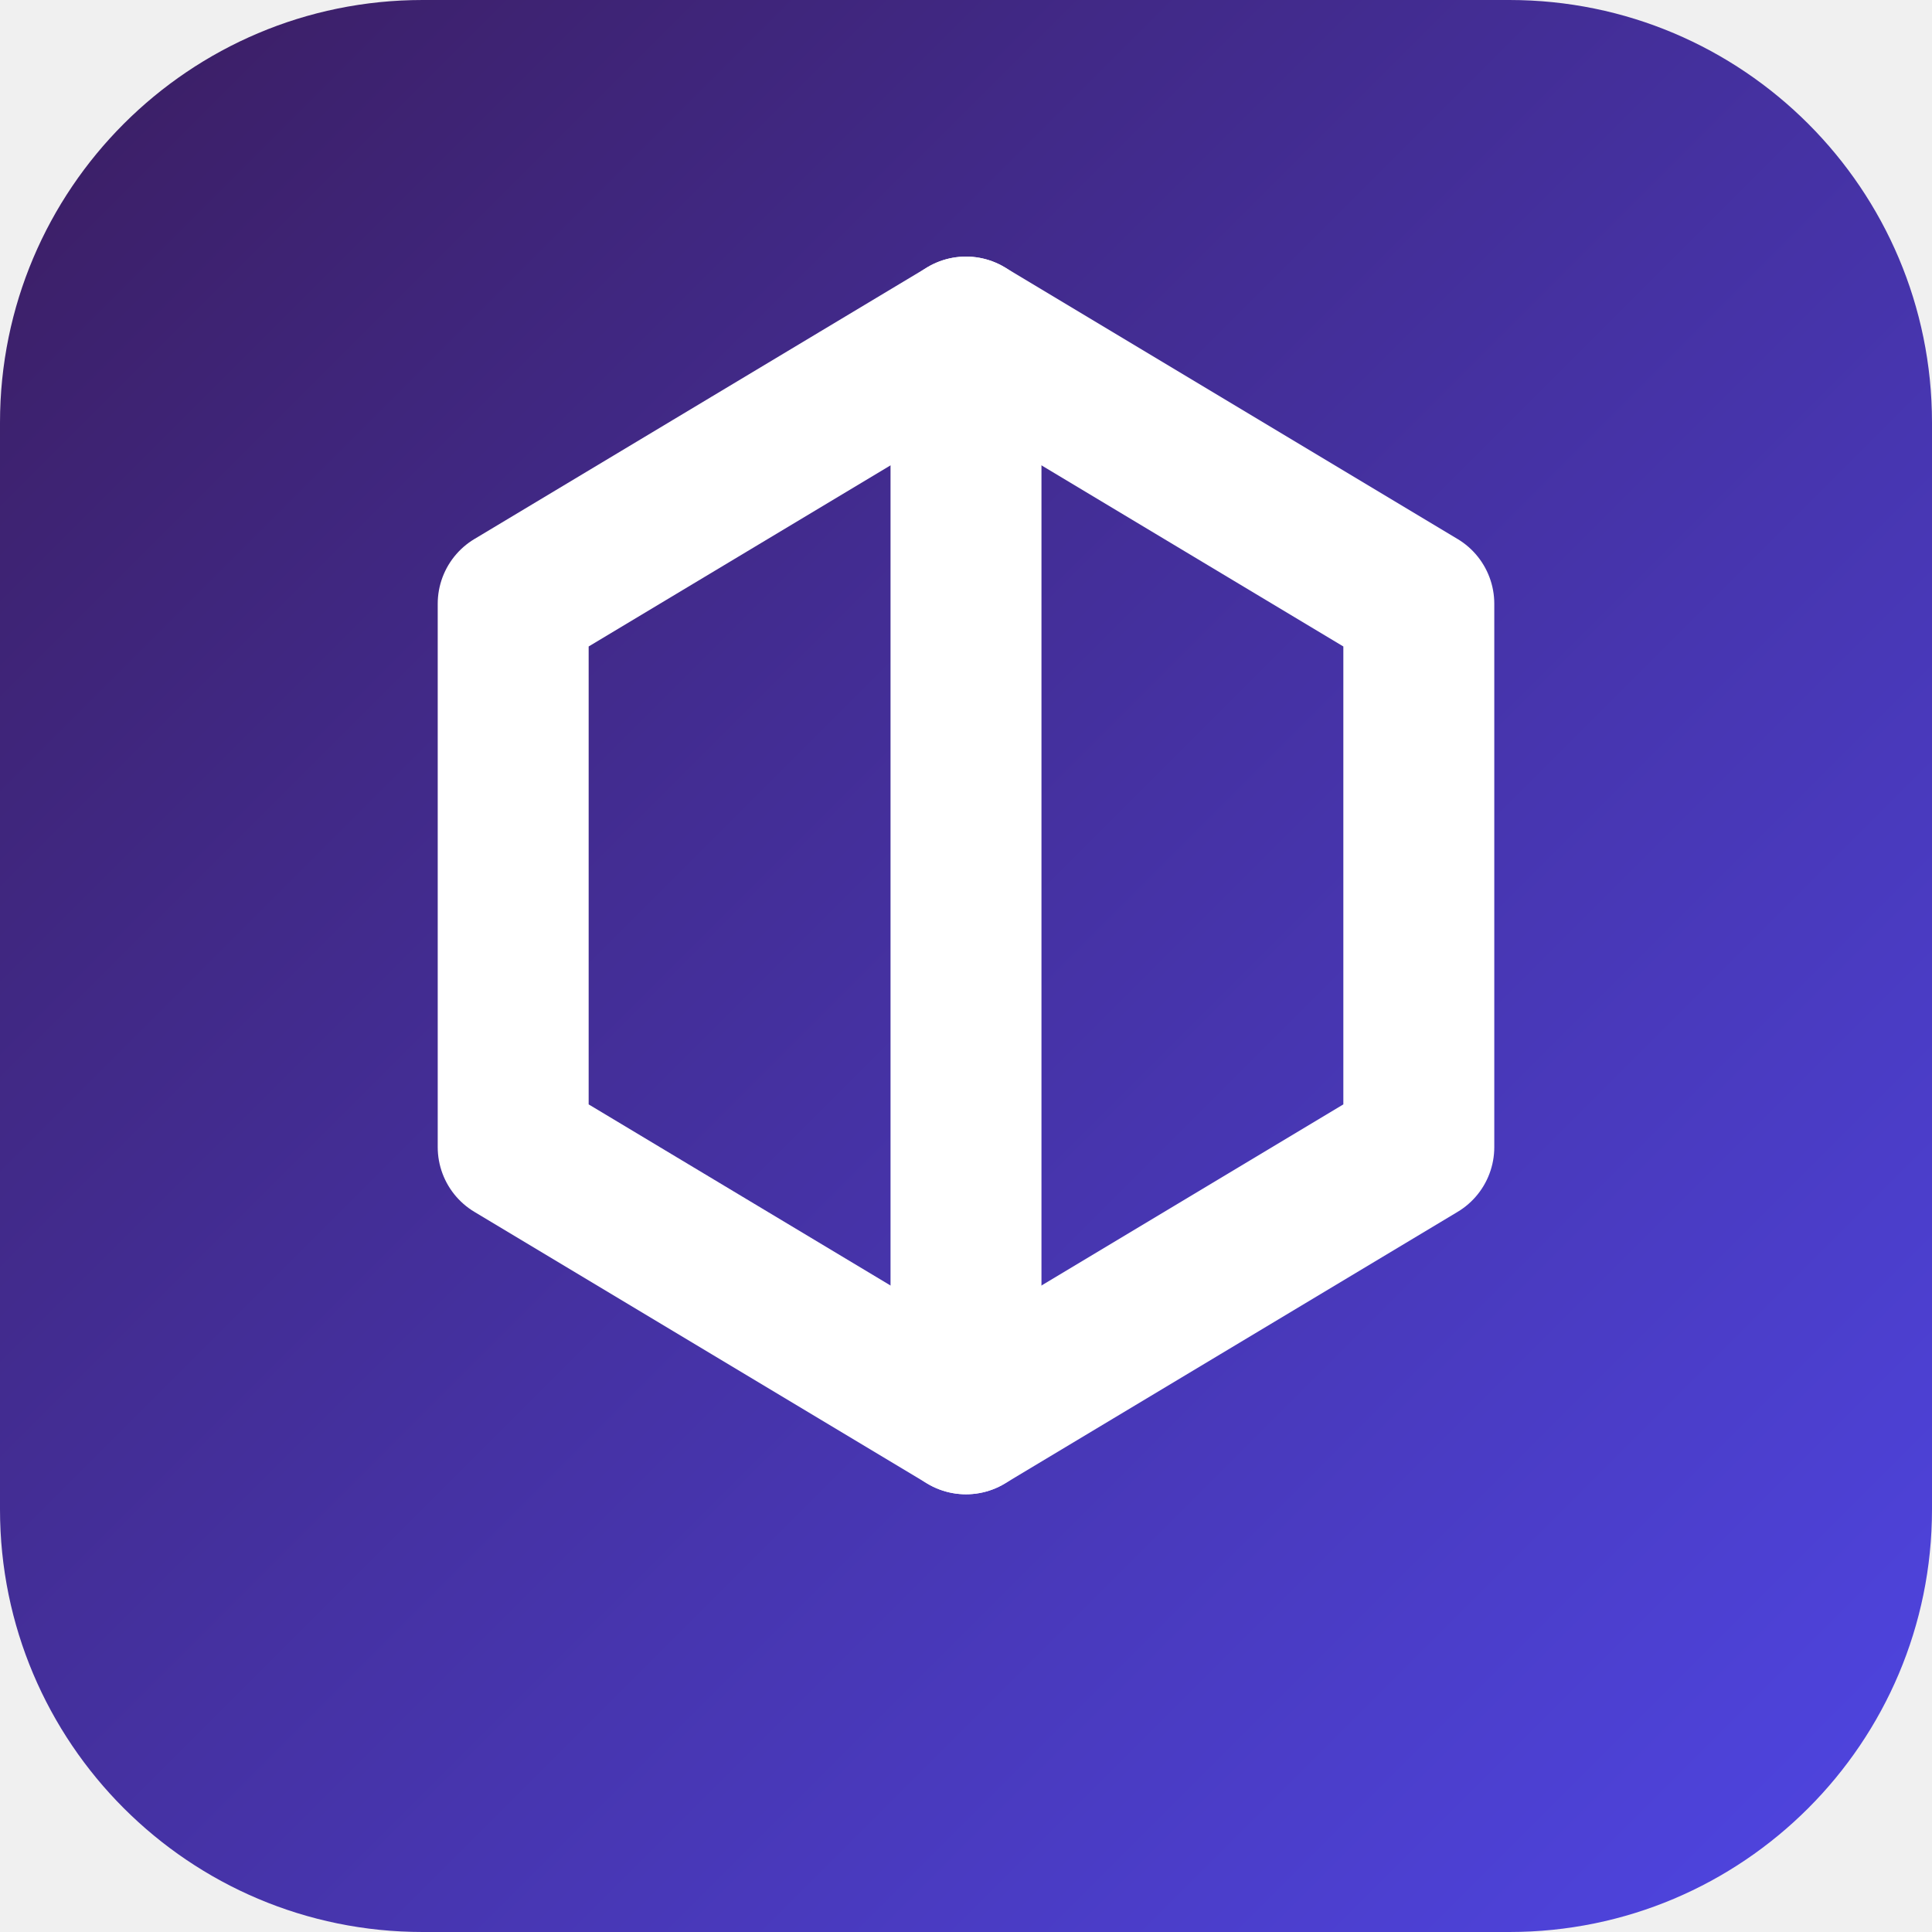
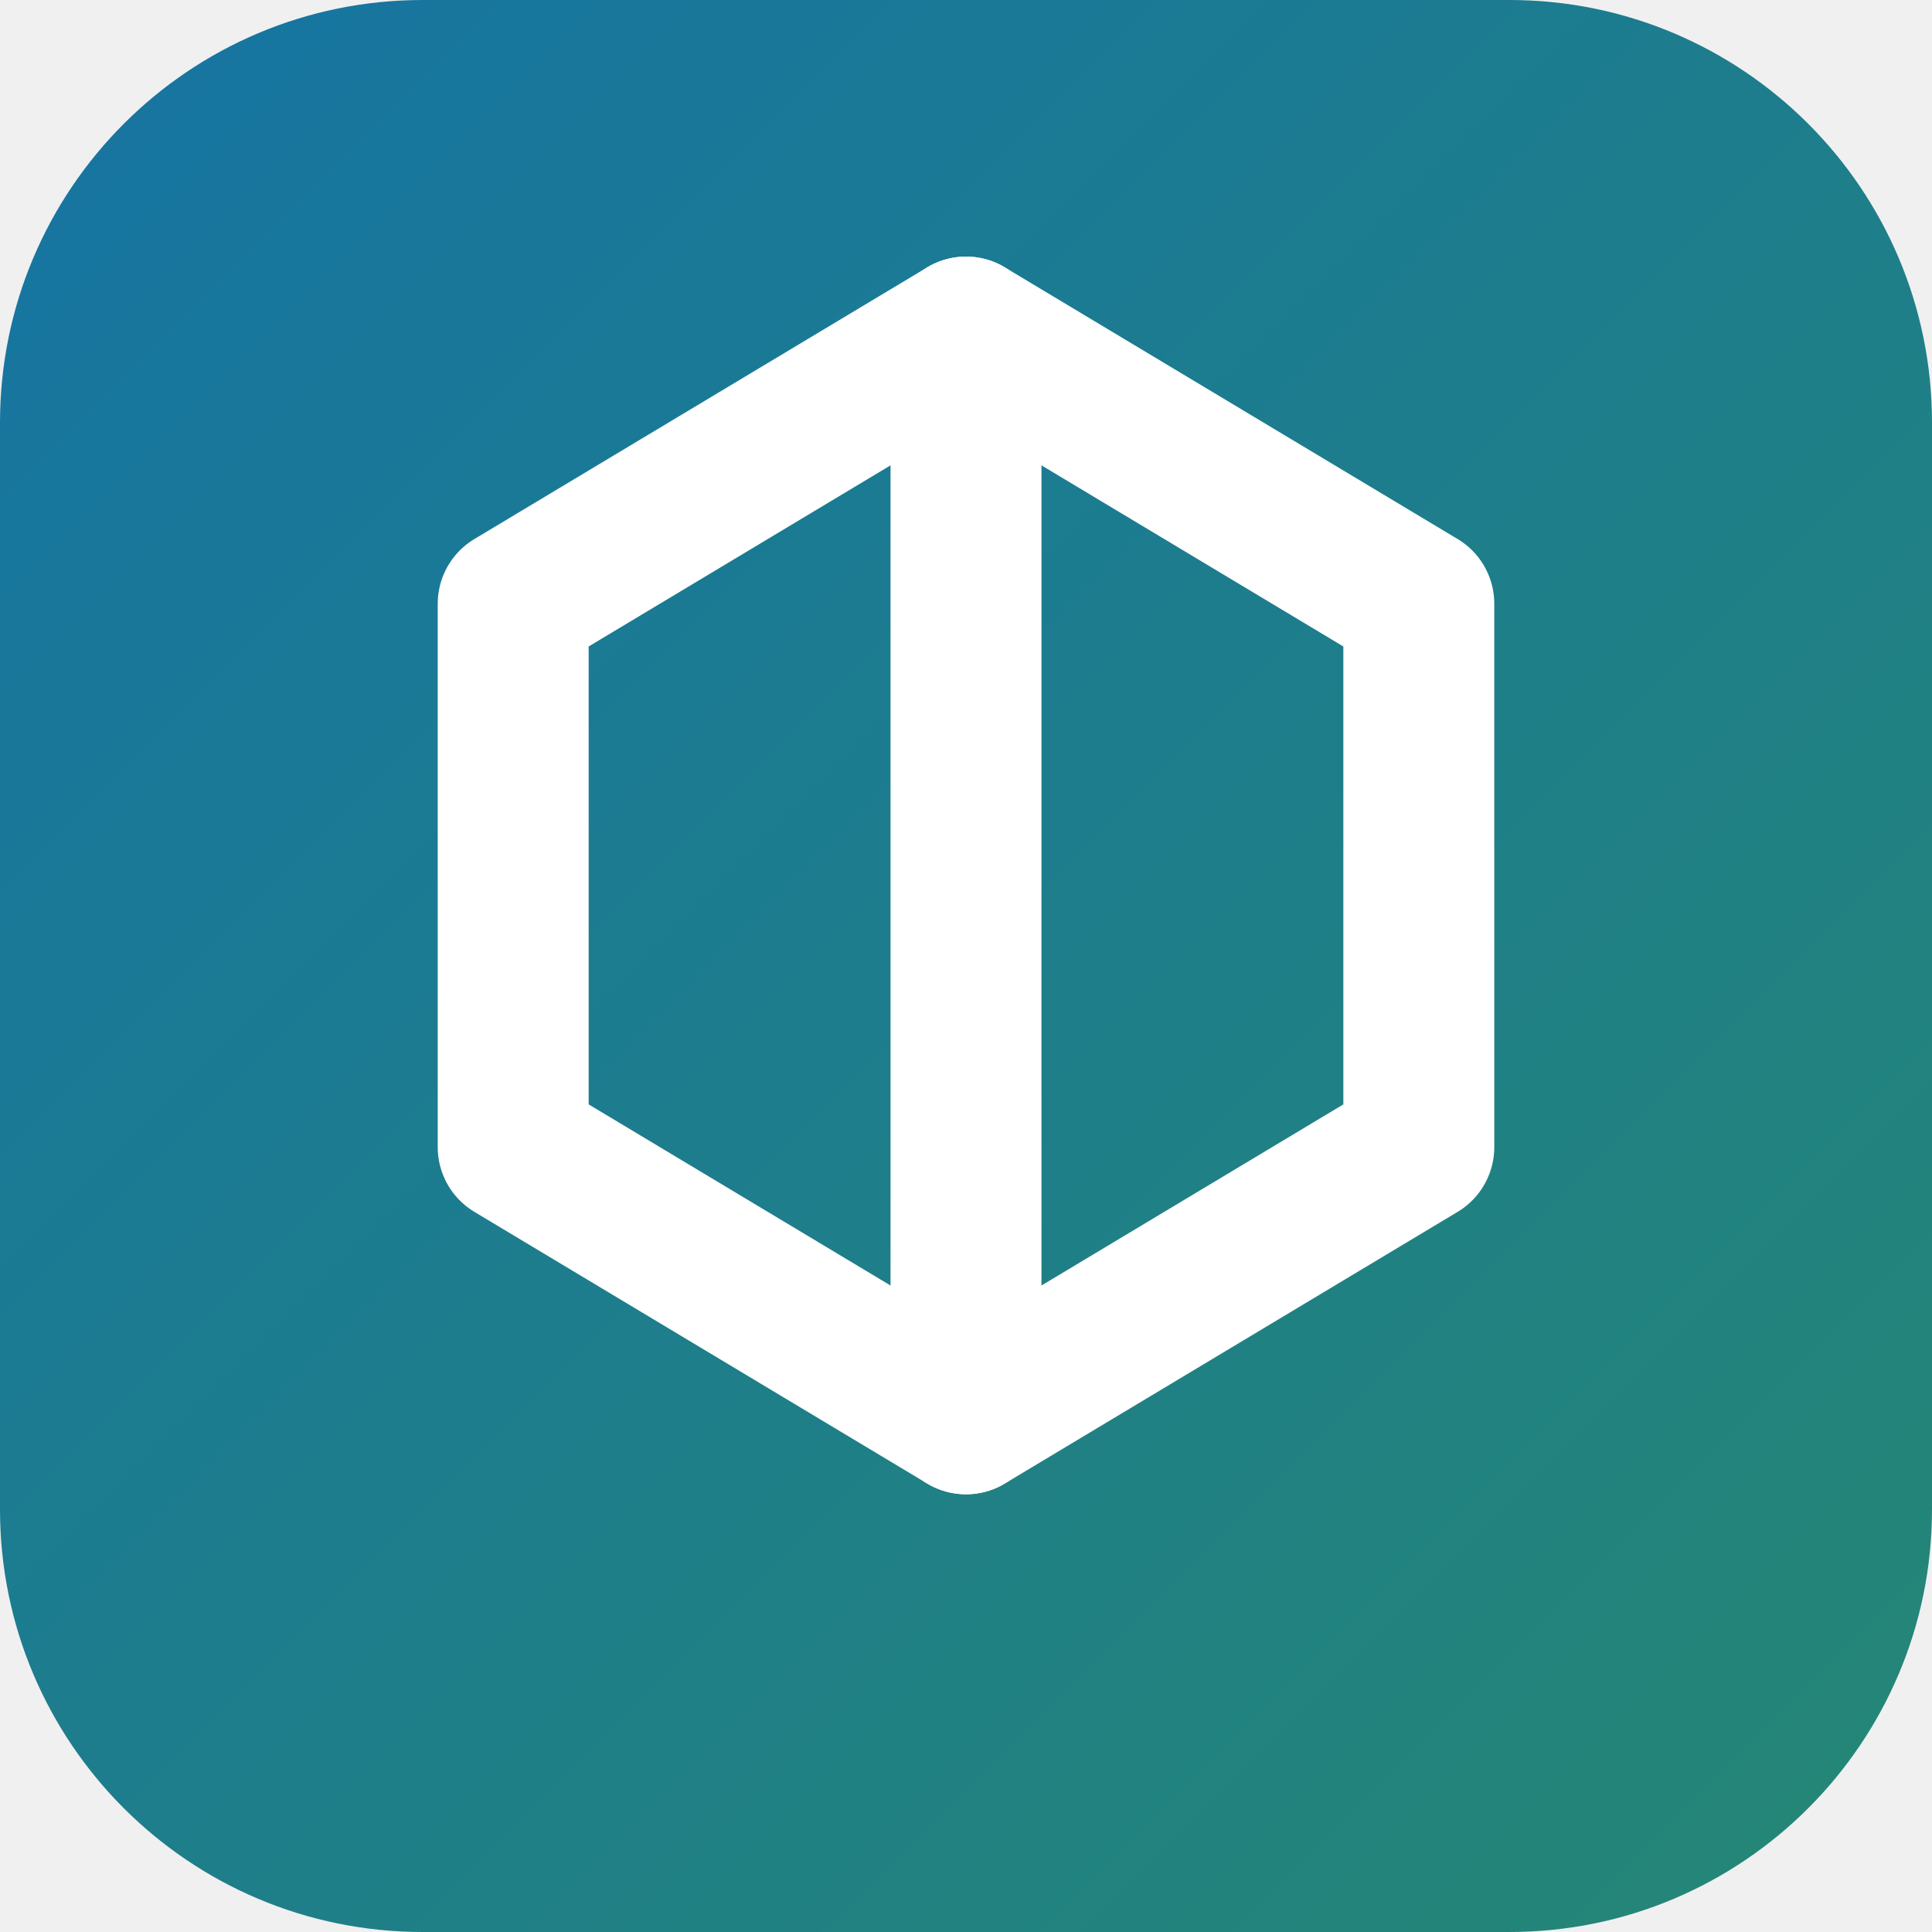
<svg xmlns="http://www.w3.org/2000/svg" viewBox="0 0 64 64">
  <defs>
    <linearGradient id="g" x1="0%" y1="0%" x2="100%" y2="100%">
-       <stop offset="0%" stop-color="#3b1d60" />
-       <stop offset="100%" stop-color="#4f46e5" />
+       <stop offset="0%" stop-color="#1674a3" />
+       <stop offset="100%" stop-color="#258774" />
    </linearGradient>
  </defs>
  <rect width="64" height="64" rx="14" fill="url(#g)" />
  <path d="M32 11 47 20v18L32 47 17 38V20z" fill="none" stroke="#fff" stroke-linejoin="round" stroke-width="5" />
  <path d="M32 11v36" stroke="#fff" stroke-linecap="round" stroke-width="5" />
</svg>
